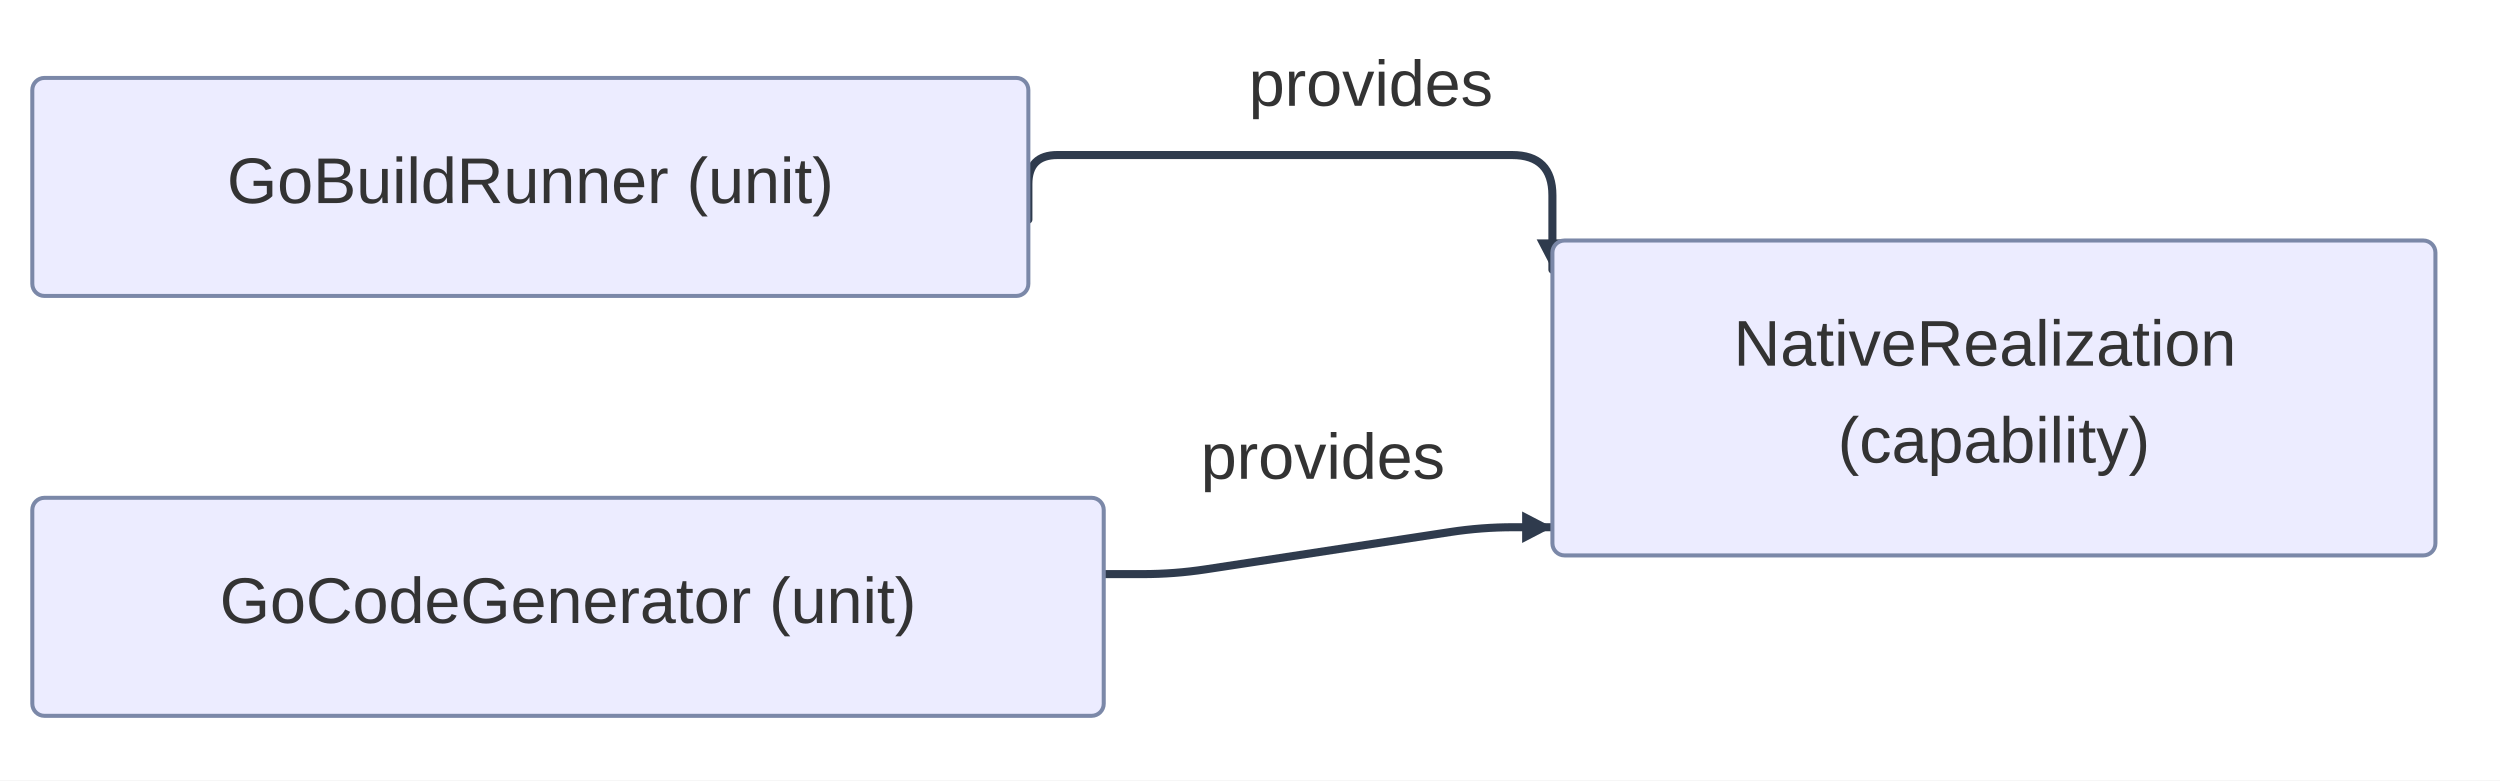
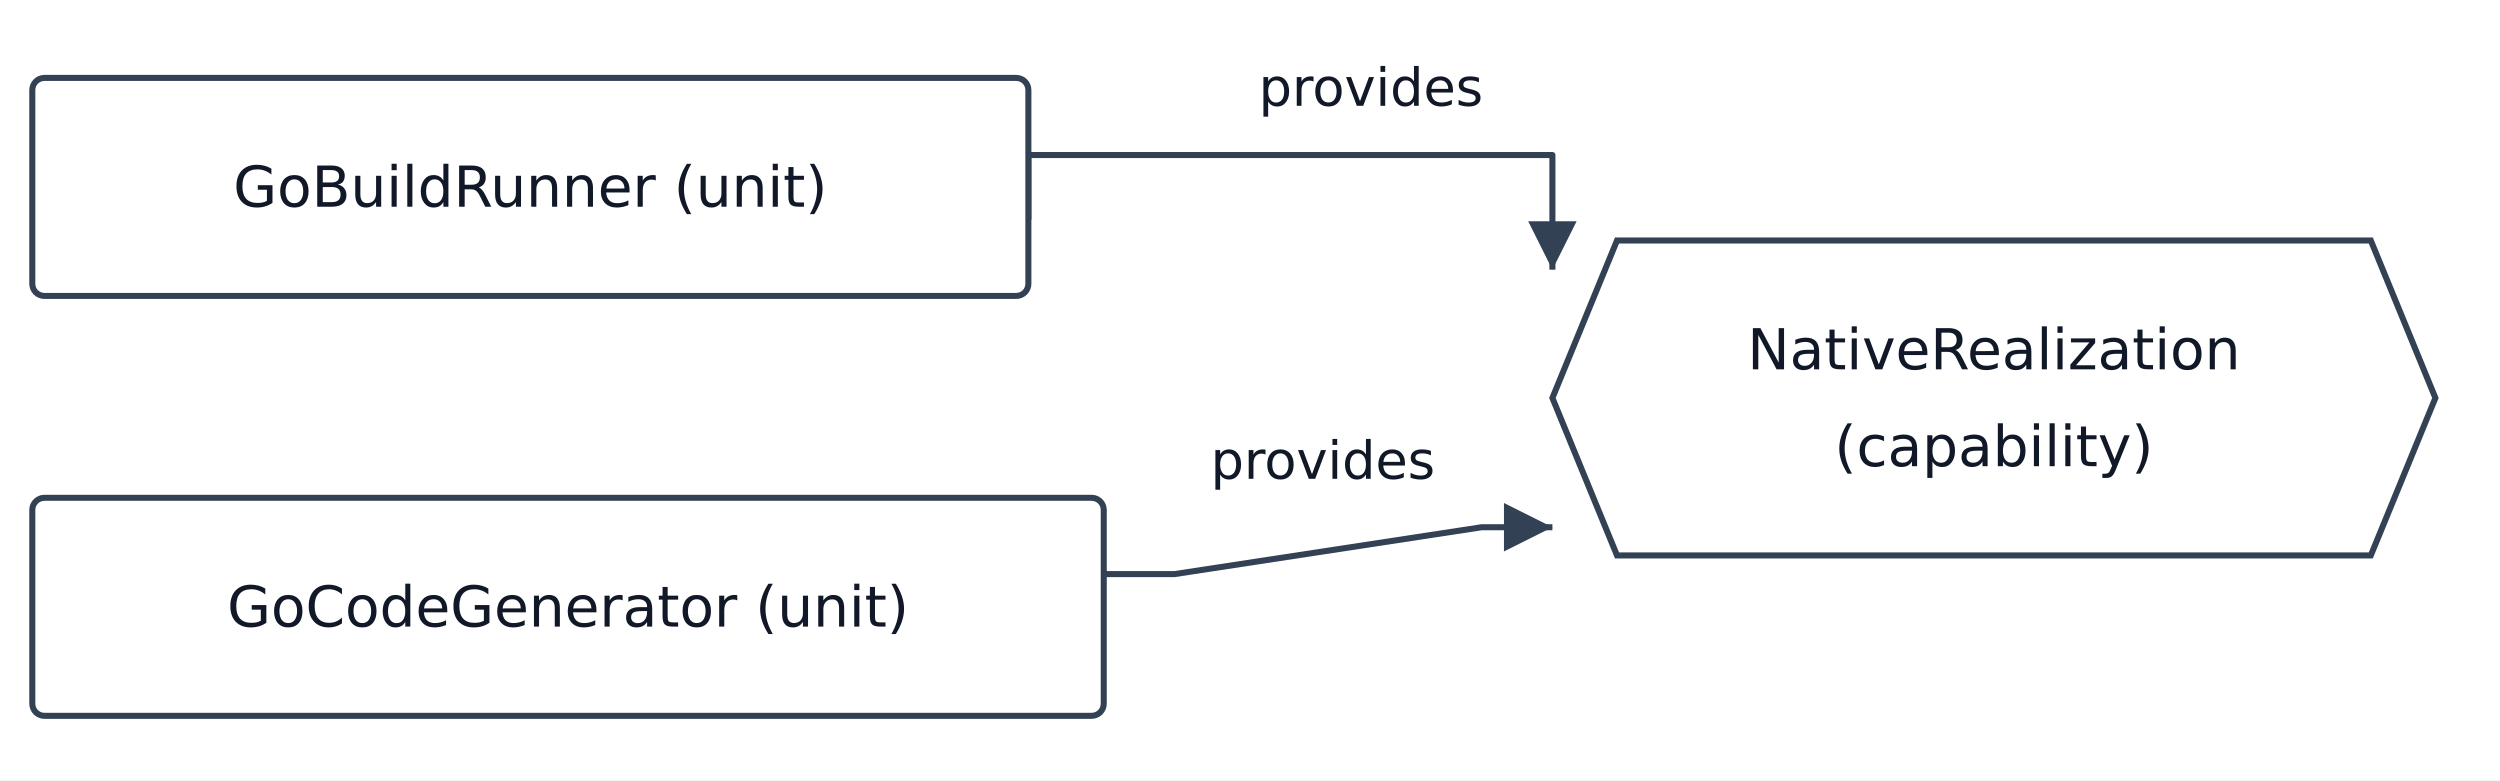
- <svg xmlns="http://www.w3.org/2000/svg" width="619.215" height="193.299" viewBox="0 0 619.215 193.299">
-   <rect x="0" y="0" width="619.215" height="193.299" fill="#FFFFFF" />
+ <svg xmlns="http://www.w3.org/2000/svg" width="619.215" height="193.299" viewBox="0 0 619.215 193.299" data-profile="sdl-symbols-1">
+   <rect width="100%" height="100%" fill="white" />
  <defs>
-     <marker id="arrow-0" viewBox="0 0 10 10" refX="5" refY="5" markerUnits="userSpaceOnUse" markerWidth="8" markerHeight="8" orient="auto">
-       <path d="M 0 0 L 10 5 L 0 10 z" fill="#2F3B4D" stroke="#2F3B4D" stroke-width="1" stroke-dasharray="1,0" />
+     <marker id="sdl-arrow" viewBox="0 0 10 10" refX="10" refY="5" markerWidth="8" markerHeight="8" orient="auto-start-reverse">
+       <path d="M0 0 L10 5 L0 10 Z" fill="#334155" />
    </marker>
-     <marker id="arrow-start-0" viewBox="0 0 10 10" refX="4.5" refY="5" markerUnits="userSpaceOnUse" markerWidth="8" markerHeight="8" orient="auto">
-       <path d="M 0 5 L 10 10 L 10 0 z" fill="#2F3B4D" stroke="#2F3B4D" stroke-width="1" stroke-dasharray="1,0" />
+     <marker id="uml-dependency" viewBox="0 0 10 10" refX="10" refY="5" markerWidth="8" markerHeight="8" orient="auto-start-reverse">
+       <path d="M0 0 L10 5 L0 10" fill="none" stroke="#334155" />
    </marker>
  </defs>
-   <path id="edge-0" class="edgePath" data-edge-id="edge-0" d="M 254.713,54.399 L 254.713,45.599 Q 254.713,38.400 261.912,38.400 L 374.509,38.400 Q 384.509,38.400 384.509,48.400 L 384.509,66.801" fill="none" stroke="#2F3B4D" stroke-width="2" stroke-linecap="round" stroke-linejoin="round" />
-   <g transform="translate(384.51 66.80) rotate(90.00)">
-     <polygon points="0,0 -7.50,3.90 -7.50,-3.90" fill="#2F3B4D" />
+   <g data-fact="f0507" data-relation="provides" data-source="n_GoBuildRunner" data-target="n_NativeRealization">
+     <polyline fill="none" stroke="#334155" stroke-width="1.5" stroke-linejoin="round" marker-end="url(#sdl-arrow)" points="254.713,54.399 254.713,38.400 384.509,38.400 384.509,66.801 " />
+     <text x="339.545" y="26.200" text-anchor="middle" font-family="DejaVu Sans,sans-serif" font-size="13" fill="#111827" paint-order="stroke" stroke="white" stroke-width="3" stroke-linejoin="round">provides</text>
  </g>
-   <rect data-edge-id="edge-0" data-label-kind="center" x="297.70" y="8.00" width="83.69" height="28.40" rx="2" ry="2" fill="rgba(248,250,252, 0.92)" fill-opacity="0.00" stroke="#7B88A8" stroke-opacity="0.00" stroke-width="0.8" />
-   <g class="edgeLabel" data-edge-id="edge-0" data-label-kind="center">
-     <text x="339.54" y="26.20" text-anchor="middle" font-family="trebuchet ms,verdana,arial,DejaVu Sans,Liberation Sans,sans-serif,Noto Color Emoji,Apple Color Emoji,Segoe UI Emoji" font-size="16" fill="#333333">
-       <tspan x="339.54" dy="0.00">provides</tspan>
-     </text>
+   <g data-fact="f0516" data-relation="provides" data-source="n_GoCodeGenerator" data-target="n_NativeRealization">
+     <polyline fill="none" stroke="#334155" stroke-width="1.5" stroke-linejoin="round" marker-end="url(#sdl-arrow)" points="273.384,142.199 290.884,142.199 367.009,130.586 384.509,130.586 " />
+     <text x="327.648" y="118.591" text-anchor="middle" font-family="DejaVu Sans,sans-serif" font-size="13" fill="#111827" paint-order="stroke" stroke="white" stroke-width="3" stroke-linejoin="round">provides</text>
  </g>
-   <path id="edge-1" class="edgePath" data-edge-id="edge-1" d="M 273.384,142.199 L 283.009,142.199 Q 290.884,142.199 298.669,141.011 L 359.224,131.774 Q 367.009,130.586 374.884,130.586 L 384.509,130.586" fill="none" stroke="#2F3B4D" stroke-width="2" stroke-linecap="round" stroke-linejoin="round" />
-   <g transform="translate(384.51 130.59) rotate(0.00)">
-     <polygon points="0,0 -7.50,3.90 -7.50,-3.90" fill="#2F3B4D" />
+   <g id="n_GoBuildRunner" data-model-id="GoBuildRunner" data-kind="unit" transform="translate(8.000 19.299)" stroke="#334155" stroke-width="1.5" fill="white">
+     <rect width="246.713" height="54.000" rx="3.000" data-symbol="typed-card" />
+     <text x="123.356" y="31.900" text-anchor="middle" stroke="none" fill="#111827" font-family="DejaVu Sans,sans-serif" font-size="14.000">GoBuildRunner (unit)</text>
  </g>
-   <rect data-edge-id="edge-1" data-label-kind="center" x="285.81" y="100.39" width="83.69" height="28.40" rx="2" ry="2" fill="rgba(248,250,252, 0.92)" fill-opacity="0.00" stroke="#7B88A8" stroke-opacity="0.00" stroke-width="0.8" />
-   <g class="edgeLabel" data-edge-id="edge-1" data-label-kind="center">
-     <text x="327.65" y="118.59" text-anchor="middle" font-family="trebuchet ms,verdana,arial,DejaVu Sans,Liberation Sans,sans-serif,Noto Color Emoji,Apple Color Emoji,Segoe UI Emoji" font-size="16" fill="#333333">
-       <tspan x="327.65" dy="0.00">provides</tspan>
-     </text>
+   <g id="n_GoCodeGenerator" data-model-id="GoCodeGenerator" data-kind="unit" transform="translate(8.000 123.299)" stroke="#334155" stroke-width="1.5" fill="white">
+     <rect width="265.384" height="54.000" rx="3.000" data-symbol="typed-card" />
+     <text x="132.692" y="31.900" text-anchor="middle" stroke="none" fill="#111827" font-family="DejaVu Sans,sans-serif" font-size="14.000">GoCodeGenerator (unit)</text>
  </g>
-   <rect x="8.00" y="19.30" width="246.71" height="54.00" rx="3" ry="3" fill="#ECECFF" stroke="#7B88A8" stroke-width="1" stroke-linejoin="round" stroke-linecap="round" />
-   <text x="131.36" y="50.30" text-anchor="middle" font-family="trebuchet ms,verdana,arial,DejaVu Sans,Liberation Sans,sans-serif,Noto Color Emoji,Apple Color Emoji,Segoe UI Emoji" font-size="16" fill="#333333">
-     <tspan x="131.36" dy="0.00">GoBuildRunner (unit)</tspan>
-   </text>
-   <rect x="8.00" y="123.30" width="265.38" height="54.00" rx="3" ry="3" fill="#ECECFF" stroke="#7B88A8" stroke-width="1" stroke-linejoin="round" stroke-linecap="round" />
-   <text x="140.69" y="154.30" text-anchor="middle" font-family="trebuchet ms,verdana,arial,DejaVu Sans,Liberation Sans,sans-serif,Noto Color Emoji,Apple Color Emoji,Segoe UI Emoji" font-size="16" fill="#333333">
-     <tspan x="140.69" dy="0.00">GoCodeGenerator (unit)</tspan>
-   </text>
-   <rect x="384.51" y="59.57" width="218.71" height="78.00" rx="3" ry="3" fill="#ECECFF" stroke="#7B88A8" stroke-width="1" stroke-linejoin="round" stroke-linecap="round" />
-   <text x="493.86" y="90.57" text-anchor="middle" font-family="trebuchet ms,verdana,arial,DejaVu Sans,Liberation Sans,sans-serif,Noto Color Emoji,Apple Color Emoji,Segoe UI Emoji" font-size="16" fill="#333333">
-     <tspan x="493.86" dy="0.00">NativeRealization</tspan>
-     <tspan x="493.86" dy="24.00">(capability)</tspan>
-   </text>
+   <g id="n_NativeRealization" data-model-id="NativeRealization" data-kind="capability" transform="translate(384.509 59.569)" stroke="#334155" stroke-width="1.5" fill="white">
+     <path data-symbol="capability" d="M16 0 H202.706 L218.706 39.000 L202.706 78.000 H16 L0 39.000 Z" />
+     <text x="109.353" y="31.900" text-anchor="middle" stroke="none" fill="#111827" font-family="DejaVu Sans,sans-serif" font-size="14.000">NativeRealization</text>
+     <text x="109.353" y="55.900" text-anchor="middle" stroke="none" fill="#111827" font-family="DejaVu Sans,sans-serif" font-size="14.000">(capability)</text>
+   </g>
</svg>
